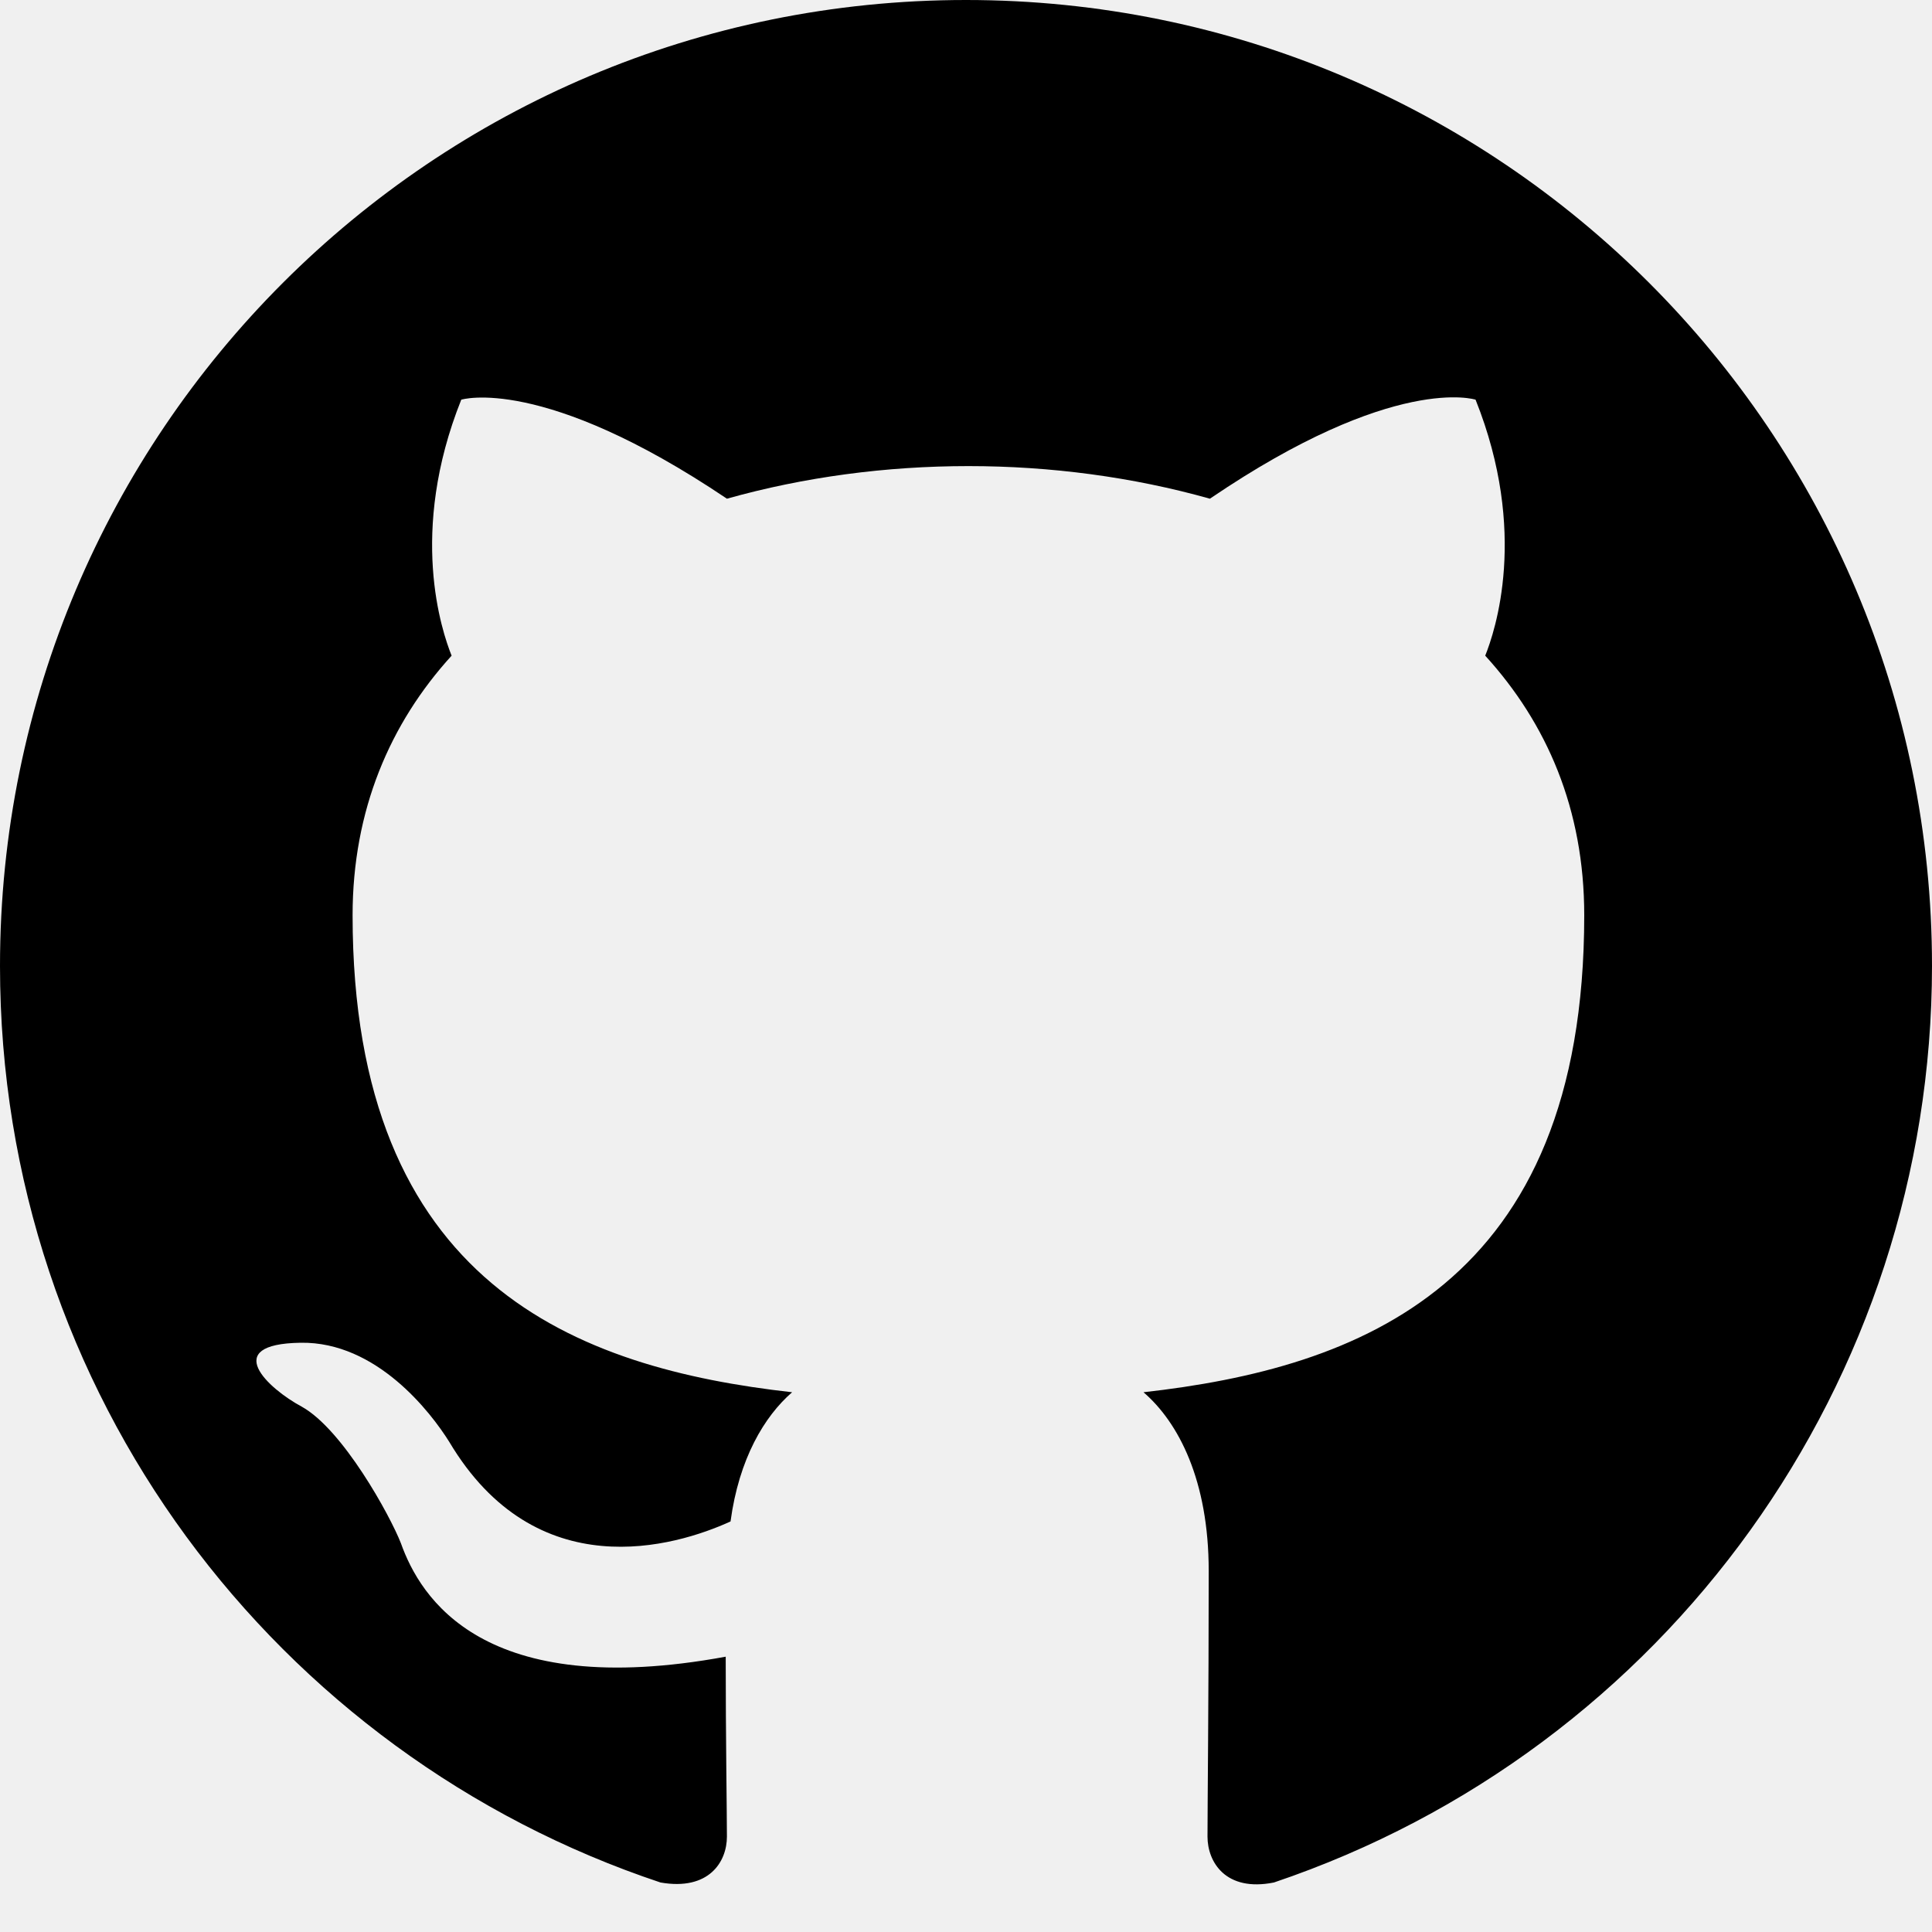
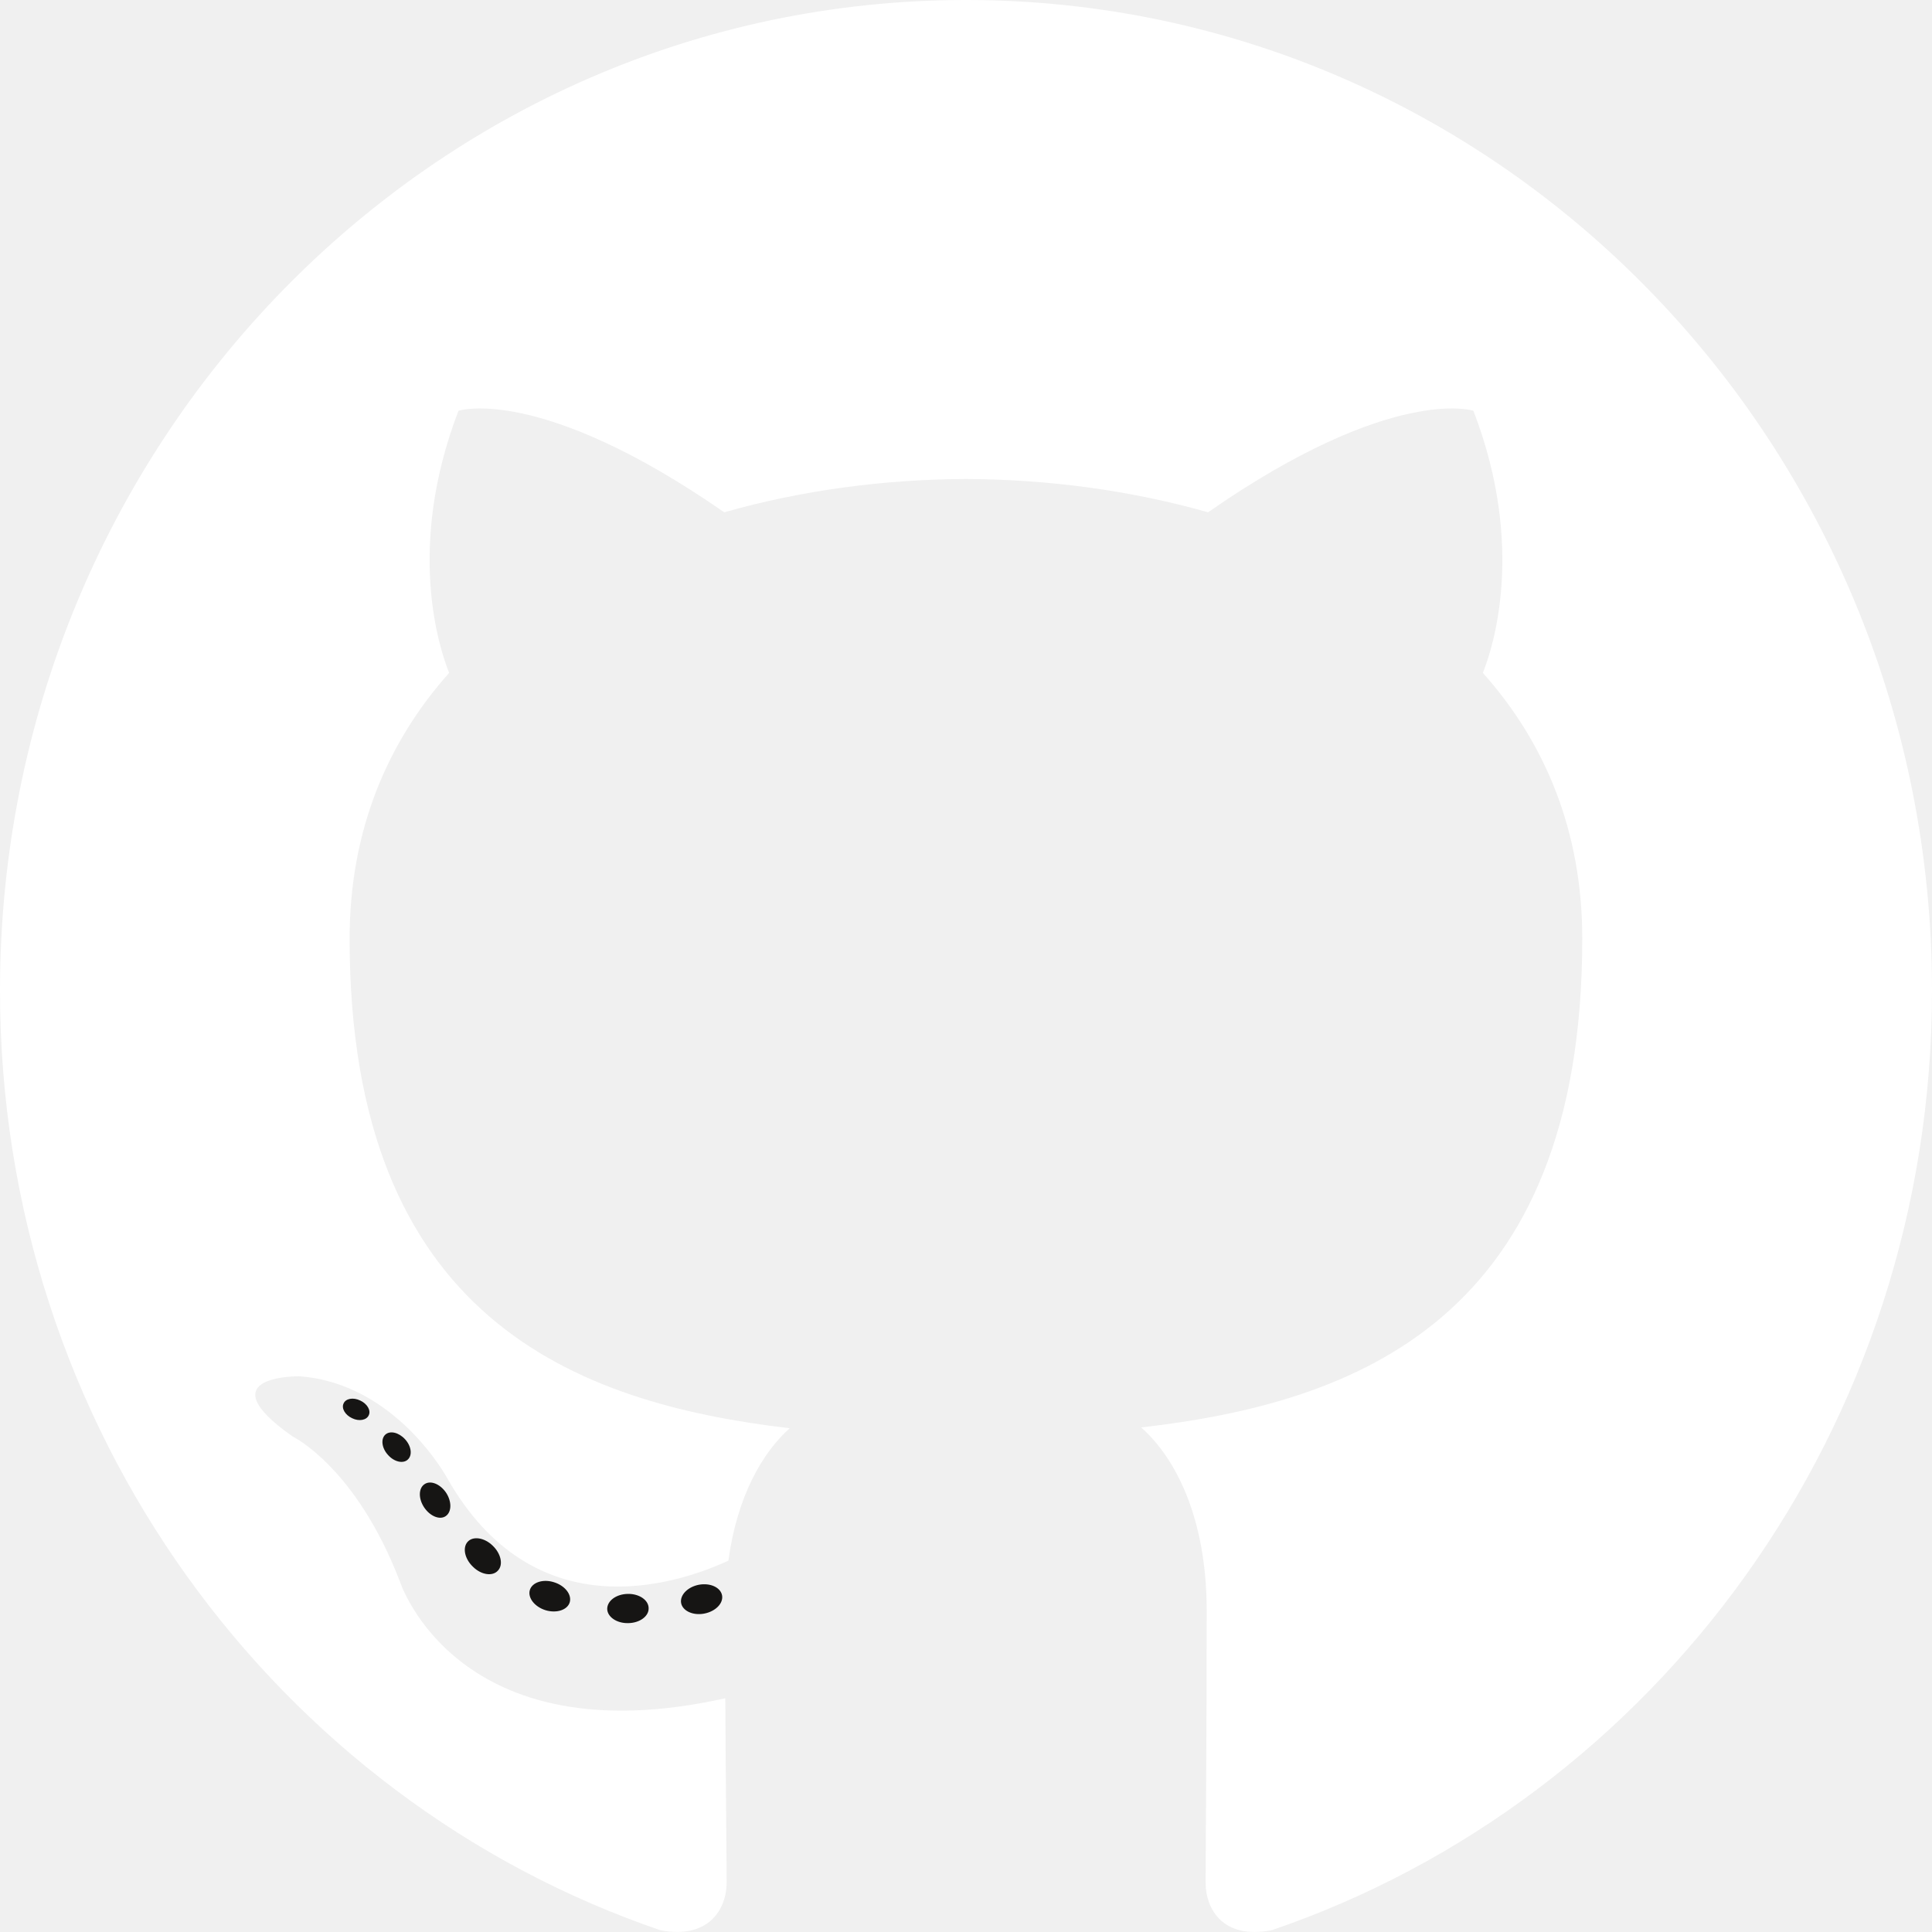
- <svg xmlns="http://www.w3.org/2000/svg" viewBox="0 0 16 16" width="16" height="16">
-   <path fill-rule="evenodd" d="M8 0C3.58 0 0 3.58 0 8c0 3.54 2.29 6.53 5.47 7.59.4.07.55-.17.55-.38 0-.19-.01-.82-.01-1.49-2.01.37-2.53-.49-2.69-.94-.09-.23-.48-.94-.82-1.13-.28-.15-.68-.52-.01-.53.63-.01 1.08.58 1.23.82.72 1.21 1.87.87 2.33.66.07-.52.28-.87.51-1.07-1.78-.2-3.64-.89-3.64-3.95 0-.87.31-1.59.82-2.15-.08-.2-.36-1.02.08-2.12 0 0 .67-.21 2.2.82.64-.18 1.32-.27 2-.27.68 0 1.36.09 2 .27 1.53-1.04 2.2-.82 2.2-.82.44 1.1.16 1.92.08 2.12.51.56.82 1.27.82 2.15 0 3.07-1.87 3.75-3.65 3.95.29.25.54.73.54 1.48 0 1.07-.01 1.93-.01 2.2 0 .21.15.46.55.38A8.013 8.013 0 0016 8c0-4.42-3.58-8-8-8z" />
+ <svg xmlns="http://www.w3.org/2000/svg" width="48" height="48" viewBox="0 0 48 48" fill="none">
+   <path d="M24 0C10.747 0 0 11.017 0 24.608C0 35.48 6.877 44.704 16.413 47.958C17.612 48.185 18.053 47.424 18.053 46.774C18.053 46.187 18.03 44.249 18.02 42.193C11.343 43.681 9.934 39.289 9.934 39.289C8.842 36.445 7.269 35.688 7.269 35.688C5.092 34.161 7.434 34.193 7.434 34.193C9.844 34.366 11.113 36.728 11.113 36.728C13.253 40.49 16.727 39.403 18.097 38.774C18.312 37.184 18.934 36.098 19.62 35.484C14.29 34.861 8.686 32.751 8.686 23.322C8.686 20.636 9.623 18.441 11.159 16.717C10.909 16.098 10.088 13.595 11.391 10.205C11.391 10.205 13.407 9.544 17.993 12.728C19.907 12.182 21.961 11.909 24 11.9C26.04 11.909 28.095 12.182 30.013 12.728C34.593 9.544 36.606 10.205 36.606 10.205C37.912 13.595 37.09 16.098 36.841 16.717C38.38 18.441 39.311 20.636 39.311 23.322C39.311 32.774 33.697 34.855 28.352 35.464C29.213 36.228 29.98 37.725 29.98 40.021C29.98 43.313 29.953 45.963 29.953 46.774C29.953 47.429 30.385 48.196 31.601 47.954C41.132 44.697 48 35.476 48 24.608C48 11.017 37.255 0 24 0" fill="white" />
+   <path d="M9.161 35.162C9.108 35.283 8.921 35.32 8.75 35.236C8.577 35.157 8.479 34.992 8.535 34.871C8.587 34.746 8.774 34.711 8.948 34.795C9.122 34.874 9.221 35.041 9.161 35.162" fill="#161514" />
+   <path d="M10.131 36.263C10.017 36.371 9.794 36.321 9.642 36.15C9.485 35.981 9.456 35.753 9.572 35.644C9.69 35.536 9.906 35.587 10.063 35.757C10.22 35.928 10.251 36.154 10.131 36.263" fill="#161514" />
+   <path d="M11.076 37.666C10.929 37.77 10.689 37.673 10.541 37.456C10.394 37.239 10.394 36.98 10.544 36.876C10.693 36.771 10.929 36.865 11.079 37.08C11.226 37.3 11.226 37.56 11.076 37.666" fill="#161514" />
+   <path d="M12.37 39.022C12.238 39.169 11.959 39.13 11.754 38.929C11.545 38.732 11.486 38.453 11.618 38.306C11.751 38.158 12.032 38.2 12.238 38.399C12.446 38.596 12.51 38.876 12.37 39.022" fill="#161514" />
+   <path d="M14.155 39.809C14.097 40 13.828 40.087 13.556 40.006C13.285 39.922 13.108 39.699 13.163 39.506C13.219 39.314 13.49 39.223 13.763 39.31C14.033 39.393 14.211 39.615 14.155 39.809" fill="#161514" />
+   <path d="M16.115 39.955C16.122 40.156 15.892 40.323 15.607 40.326C15.321 40.333 15.089 40.17 15.086 39.973C15.086 39.77 15.311 39.605 15.597 39.6C15.882 39.594 16.115 39.755 16.115 39.955" fill="#161514" />
+   <path d="M17.94 39.639C17.974 39.835 17.776 40.037 17.493 40.09C17.215 40.142 16.957 40.021 16.922 39.826C16.888 39.626 17.089 39.424 17.367 39.372C17.65 39.322 17.904 39.44 17.94 39.639" fill="#161514" />
</svg>
